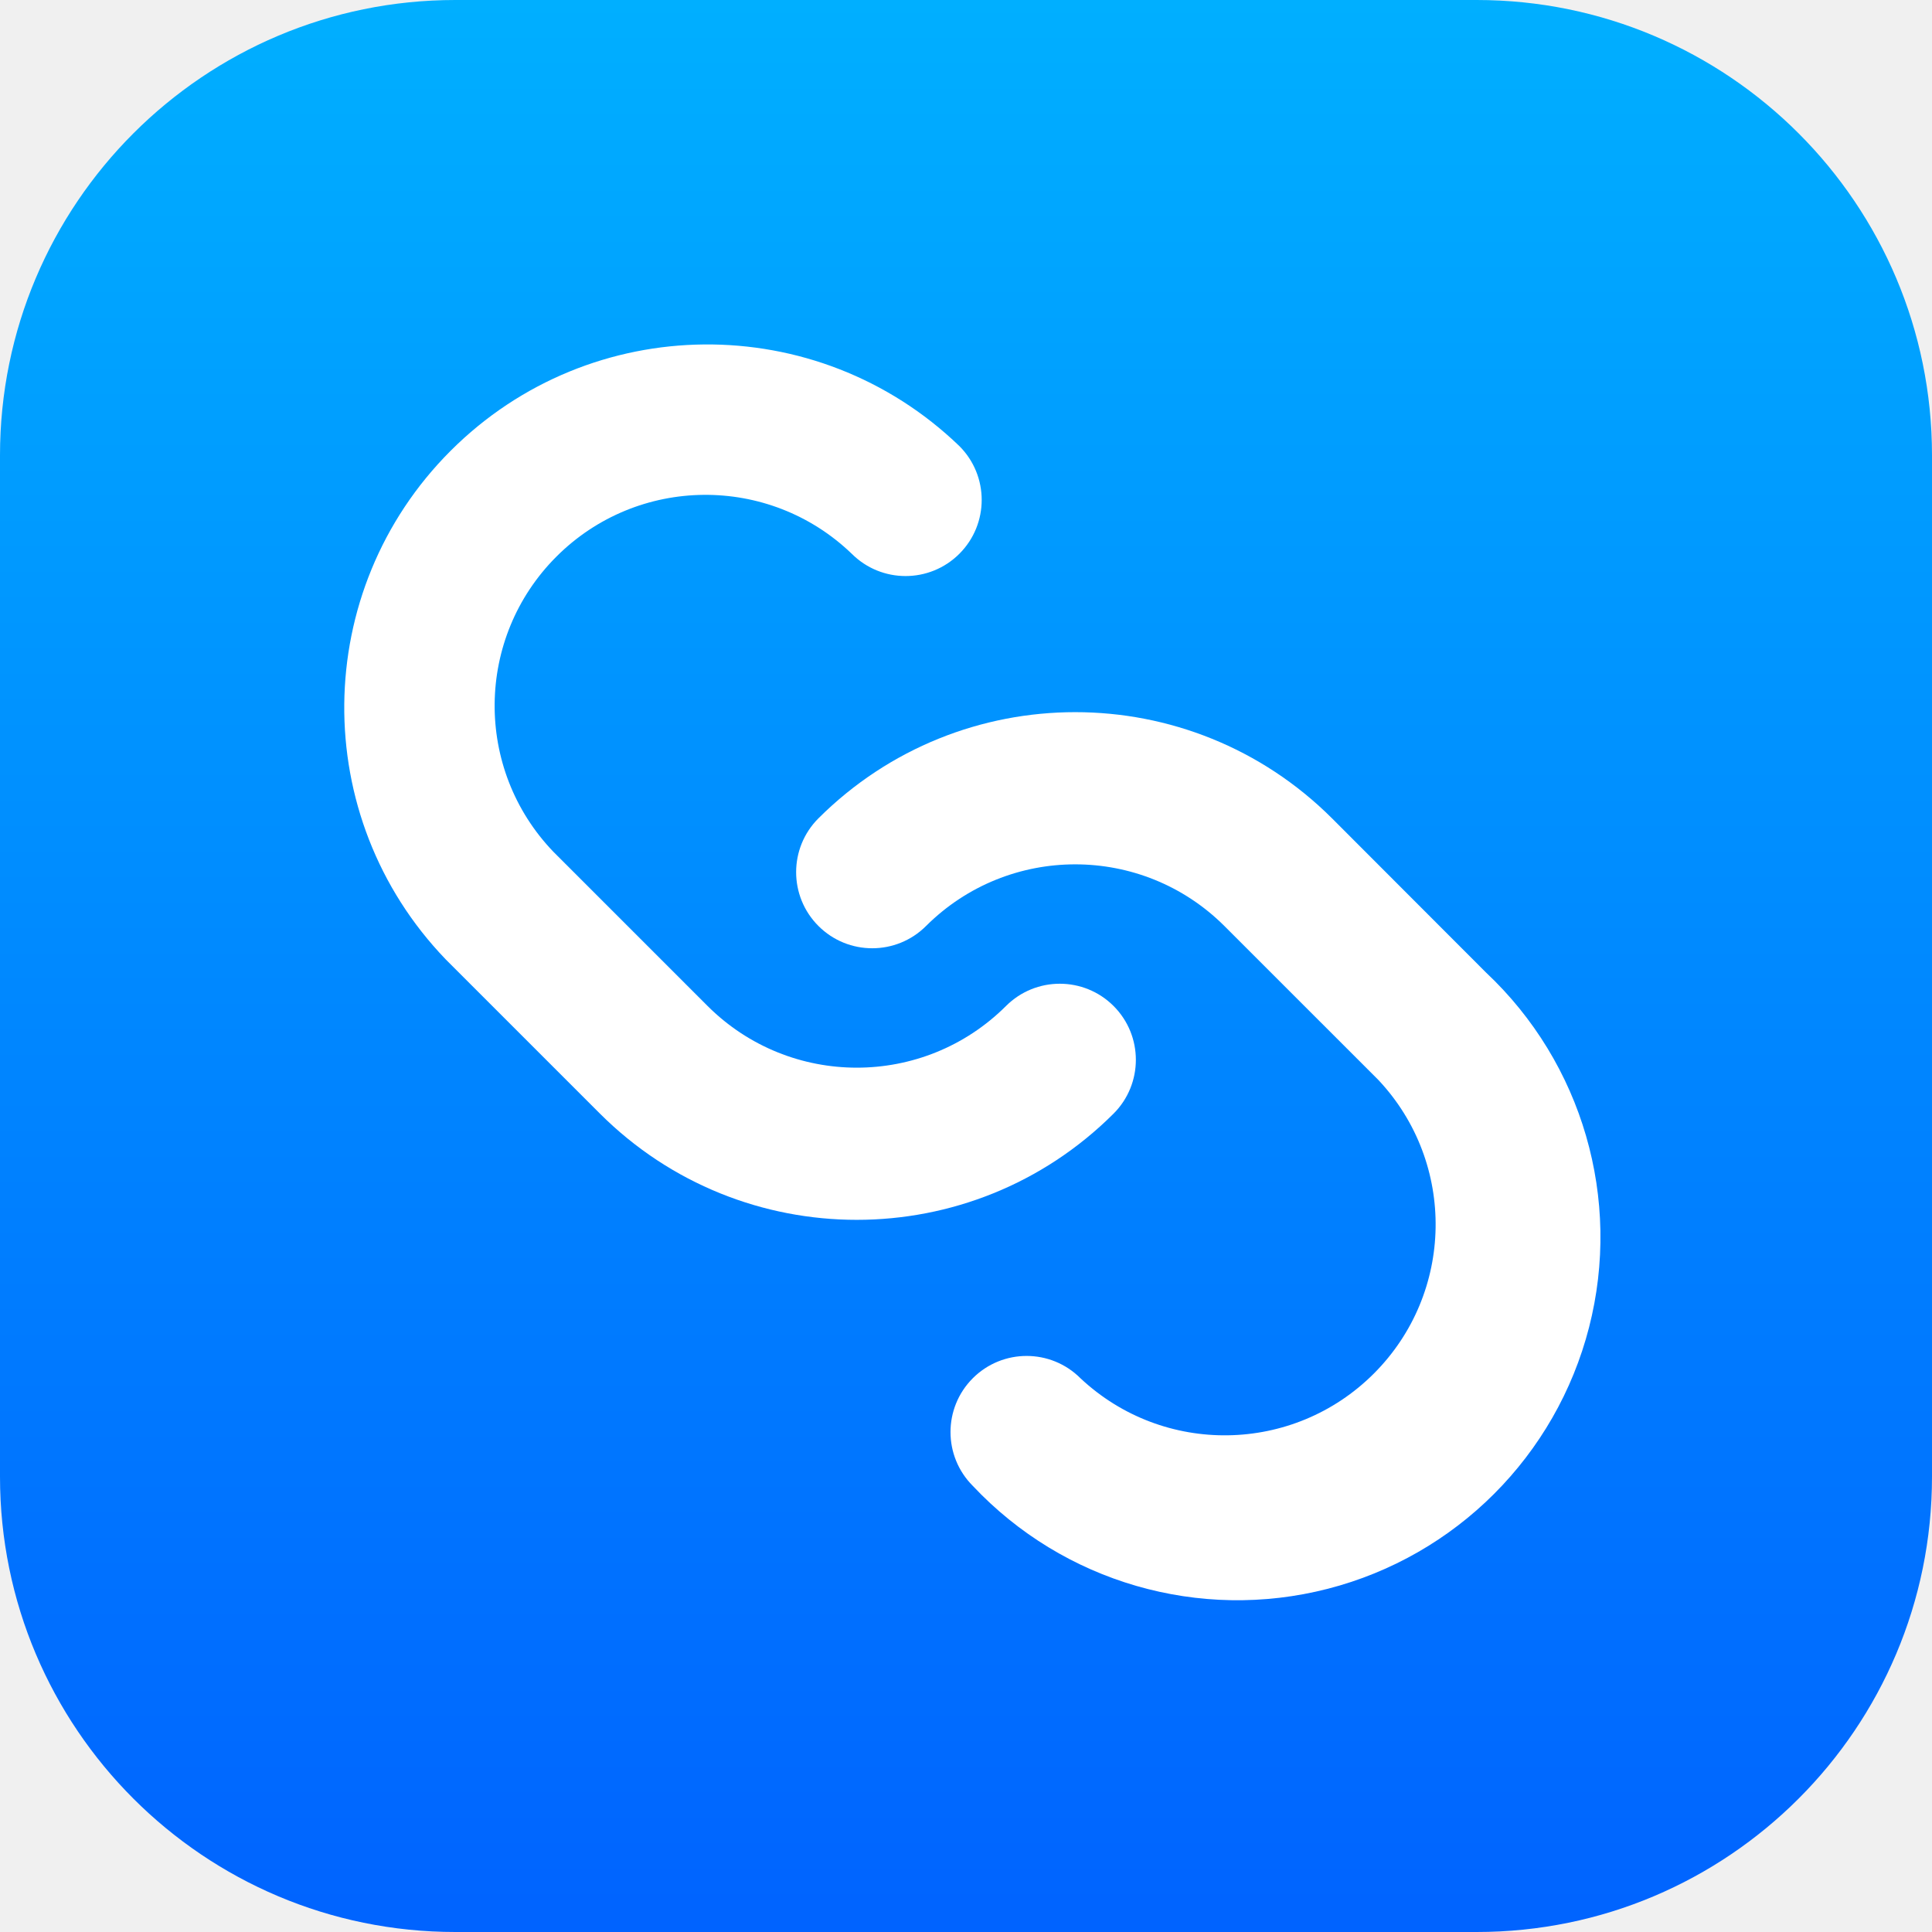
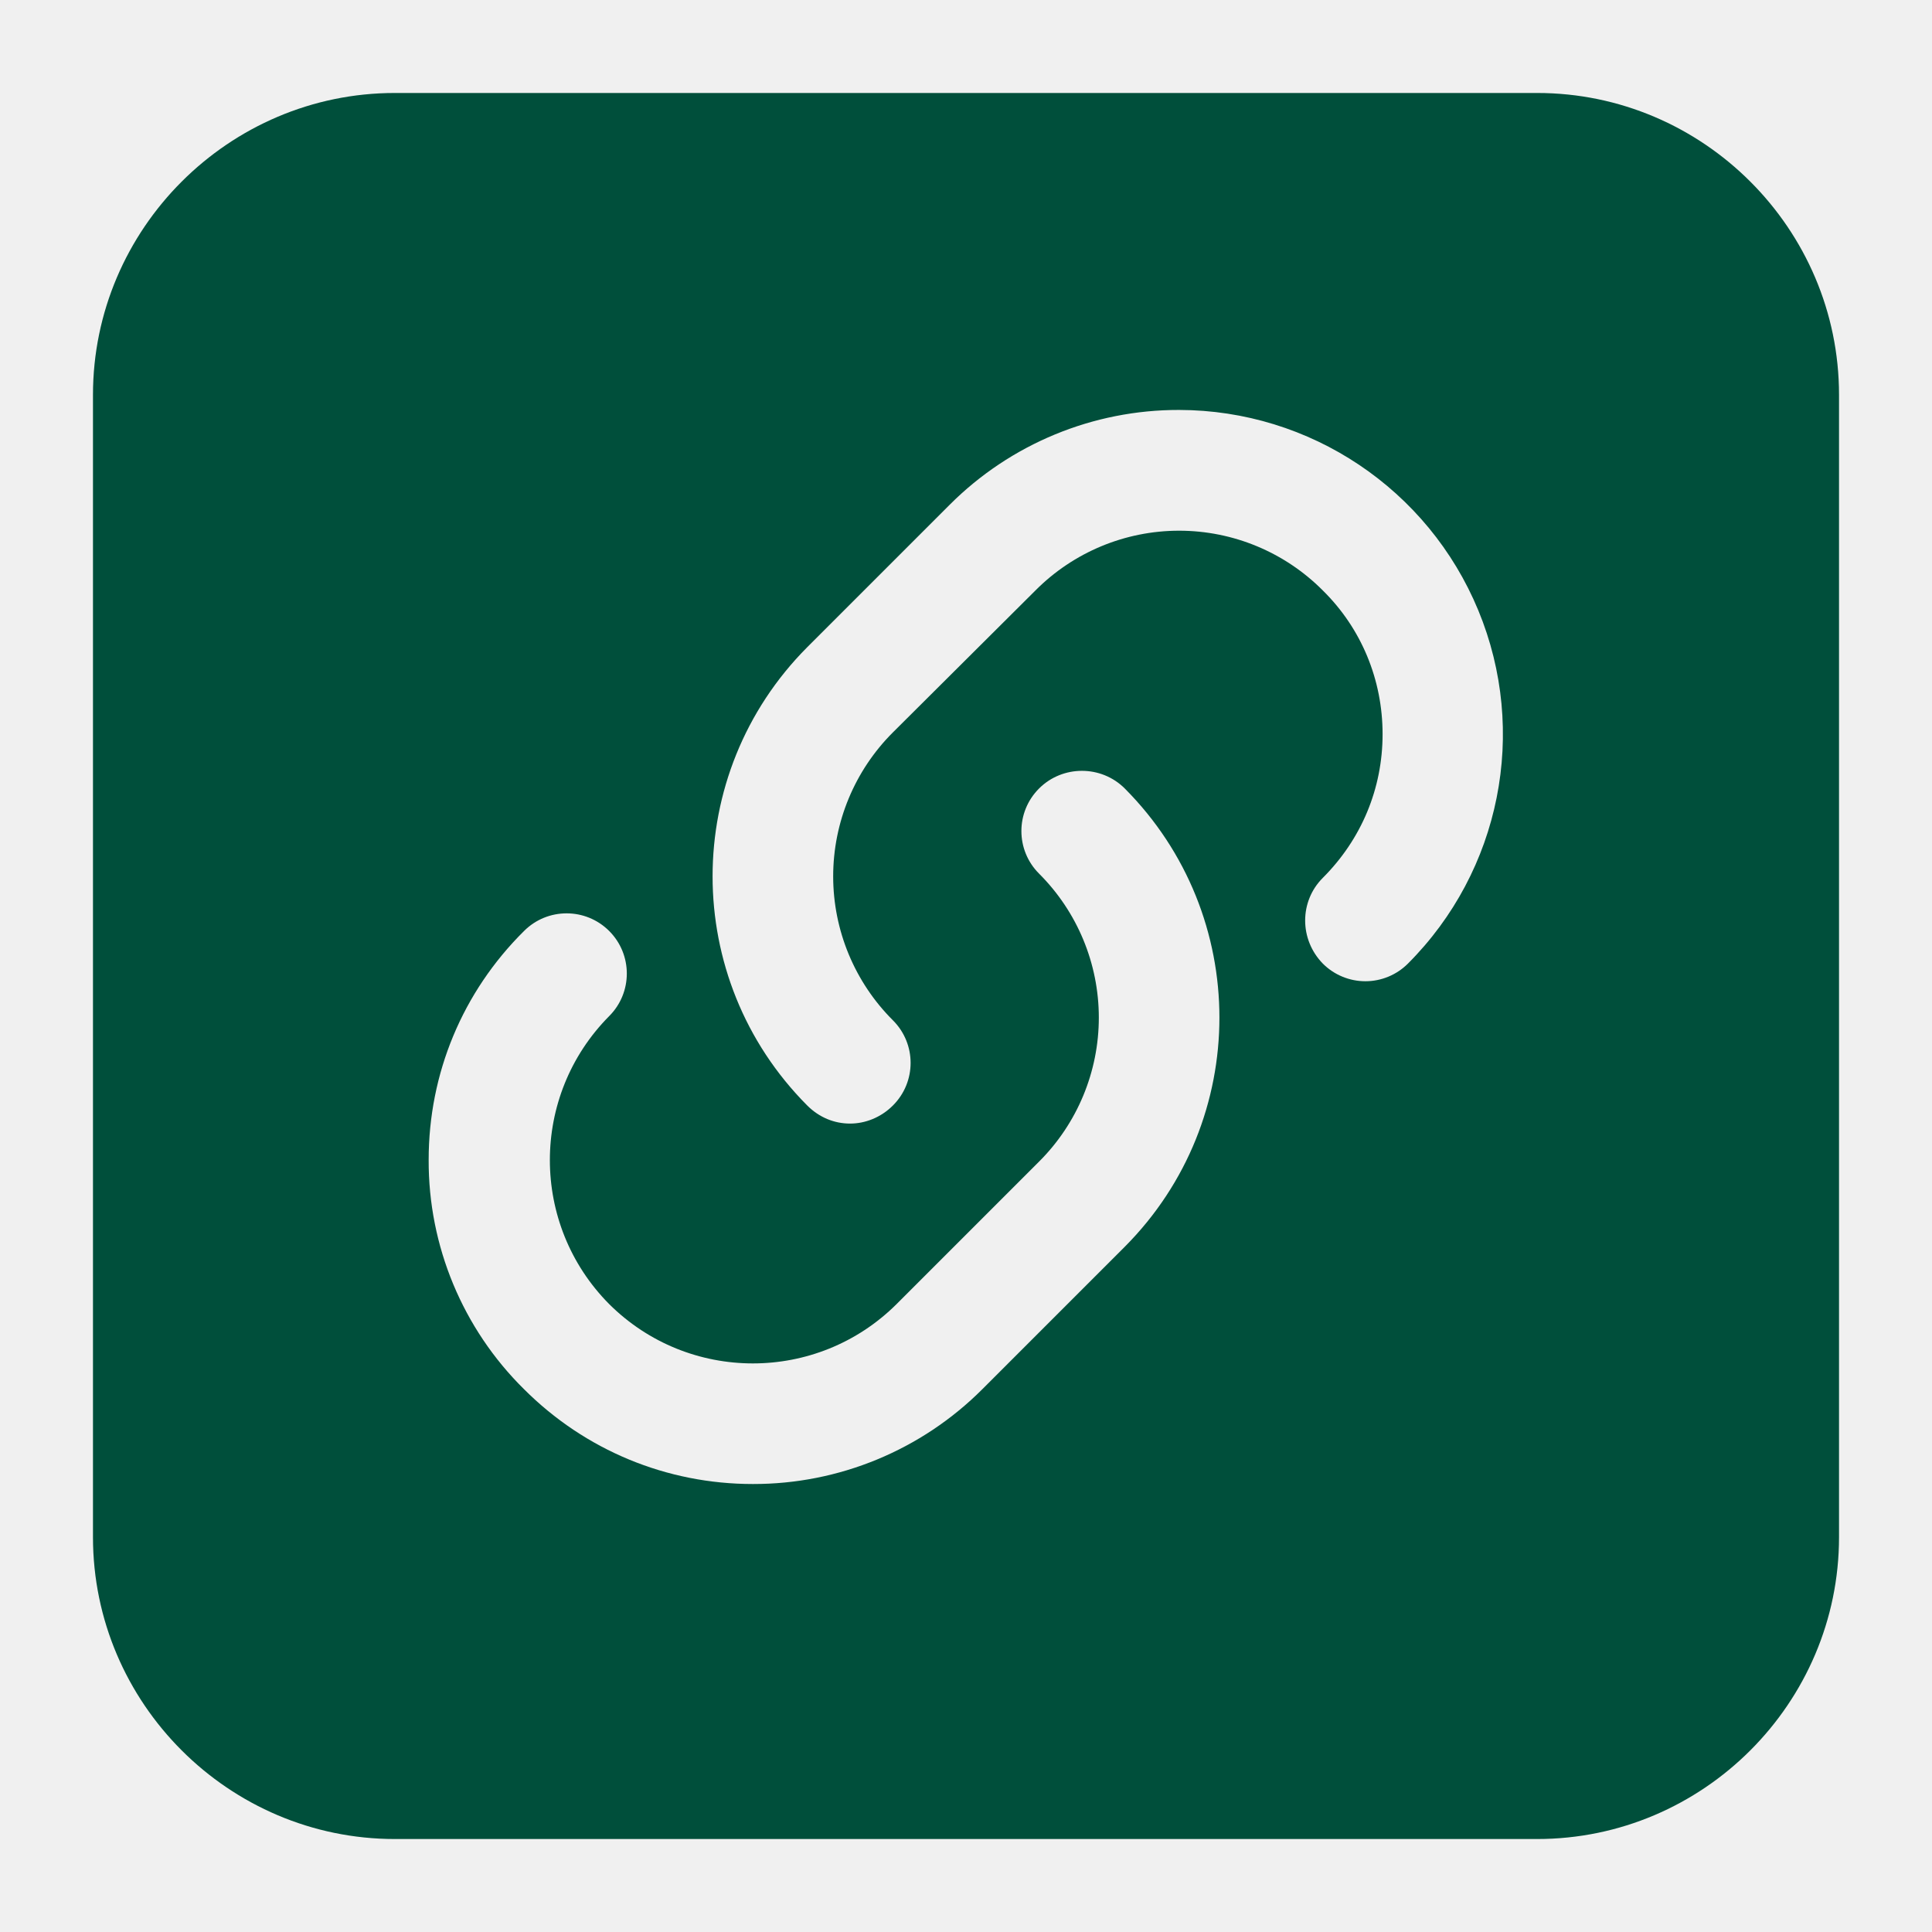
- <svg xmlns="http://www.w3.org/2000/svg" version="1.1" width="512" height="512" x="0" y="0" viewBox="0 0 512 512" style="enable-background:new 0 0 512 512" xml:space="preserve" class="">
+ <svg xmlns="http://www.w3.org/2000/svg" version="1.1" width="512" height="512" x="0" y="0" viewBox="0 0 32 32" style="enable-background:new 0 0 512 512" xml:space="preserve" class="">
  <g>
-     <linearGradient id="a" x1="256" x2="256" y2="512" gradientUnits="userSpaceOnUse">
-       <stop offset="0" stop-color="#00afff" />
-       <stop offset="1" stop-color="#0063ff" />
-     </linearGradient>
-     <g data-name="Layer 2">
-       <g data-name="Layer 1 copy 5">
-         <g data-name="58">
-           <rect width="512" height="512" fill="url(#a)" rx="120.68" opacity="1" data-original="url(#a)" class="" />
-           <g fill="#fff">
-             <path d="M393.81 257.73 353 216.87a96.36 96.36 0 0 0-136.11 0 20.17 20.17 0 0 0 28.53 28.52 56 56 0 0 1 79.05 0l40.86 40.86a55.89 55.89 0 0 1-79 79 20.17 20.17 0 0 0-28.53 28.52 96.23 96.23 0 1 0 136.01-136.04z" fill="#ffffff" opacity="1" data-original="#ffffff" />
-             <path d="M295.12 266.61a20.17 20.17 0 0 0-28.53 0 56 56 0 0 1-79.06 0l-40.86-40.86a55.89 55.89 0 0 1 79.05-79 20.17 20.17 0 0 0 28.53-28.53 96.24 96.24 0 0 0-136.11 136.05L159 295.13a96.35 96.35 0 0 0 136.1 0 20.17 20.17 0 0 0 .02-28.52z" fill="#ffffff" opacity="1" data-original="#ffffff" />
-           </g>
-         </g>
-       </g>
-     </g>
+     <path d="M6.54 30.46h18.92c2.75 0 5-2.25 5-5V6.54c0-2.75-2.25-5-5-5H6.54c-2.75 0-5 2.25-5 5v18.92c0 2.75 2.25 5 5 5zm6.83-19.74 2.36-2.36a5.357 5.357 0 0 1 3.8-1.57 5.372 5.372 0 0 1 3.79 9.17.996.996 0 0 1-1.41 0c-.39-.4-.39-1.03 0-1.42.64-.64.99-1.48.99-2.38s-.35-1.75-.99-2.38a3.356 3.356 0 0 0-4.76 0l-2.36 2.35a3.368 3.368 0 0 0 0 4.77c.39.39.39 1.02 0 1.41-.2.2-.46.3-.71.3-.26 0-.51-.1-.71-.3a5.378 5.378 0 0 1 0-7.59zm-4.69 4.7a.996.996 0 1 1 1.41 1.41 3.386 3.386 0 0 0 0 4.77 3.374 3.374 0 0 0 4.76 0l2.36-2.36a3.368 3.368 0 0 0 0-4.77c-.39-.39-.39-1.02 0-1.41s1.03-.39 1.42 0a5.378 5.378 0 0 1 0 7.59l-2.36 2.36a5.357 5.357 0 0 1-3.8 1.57c-1.43 0-2.78-.56-3.79-1.57a5.308 5.308 0 0 1-1.58-3.8c0-1.43.56-2.78 1.58-3.79z" fill="#004f3b" opacity="1" data-original="#000000" class="" />
  </g>
</svg>
